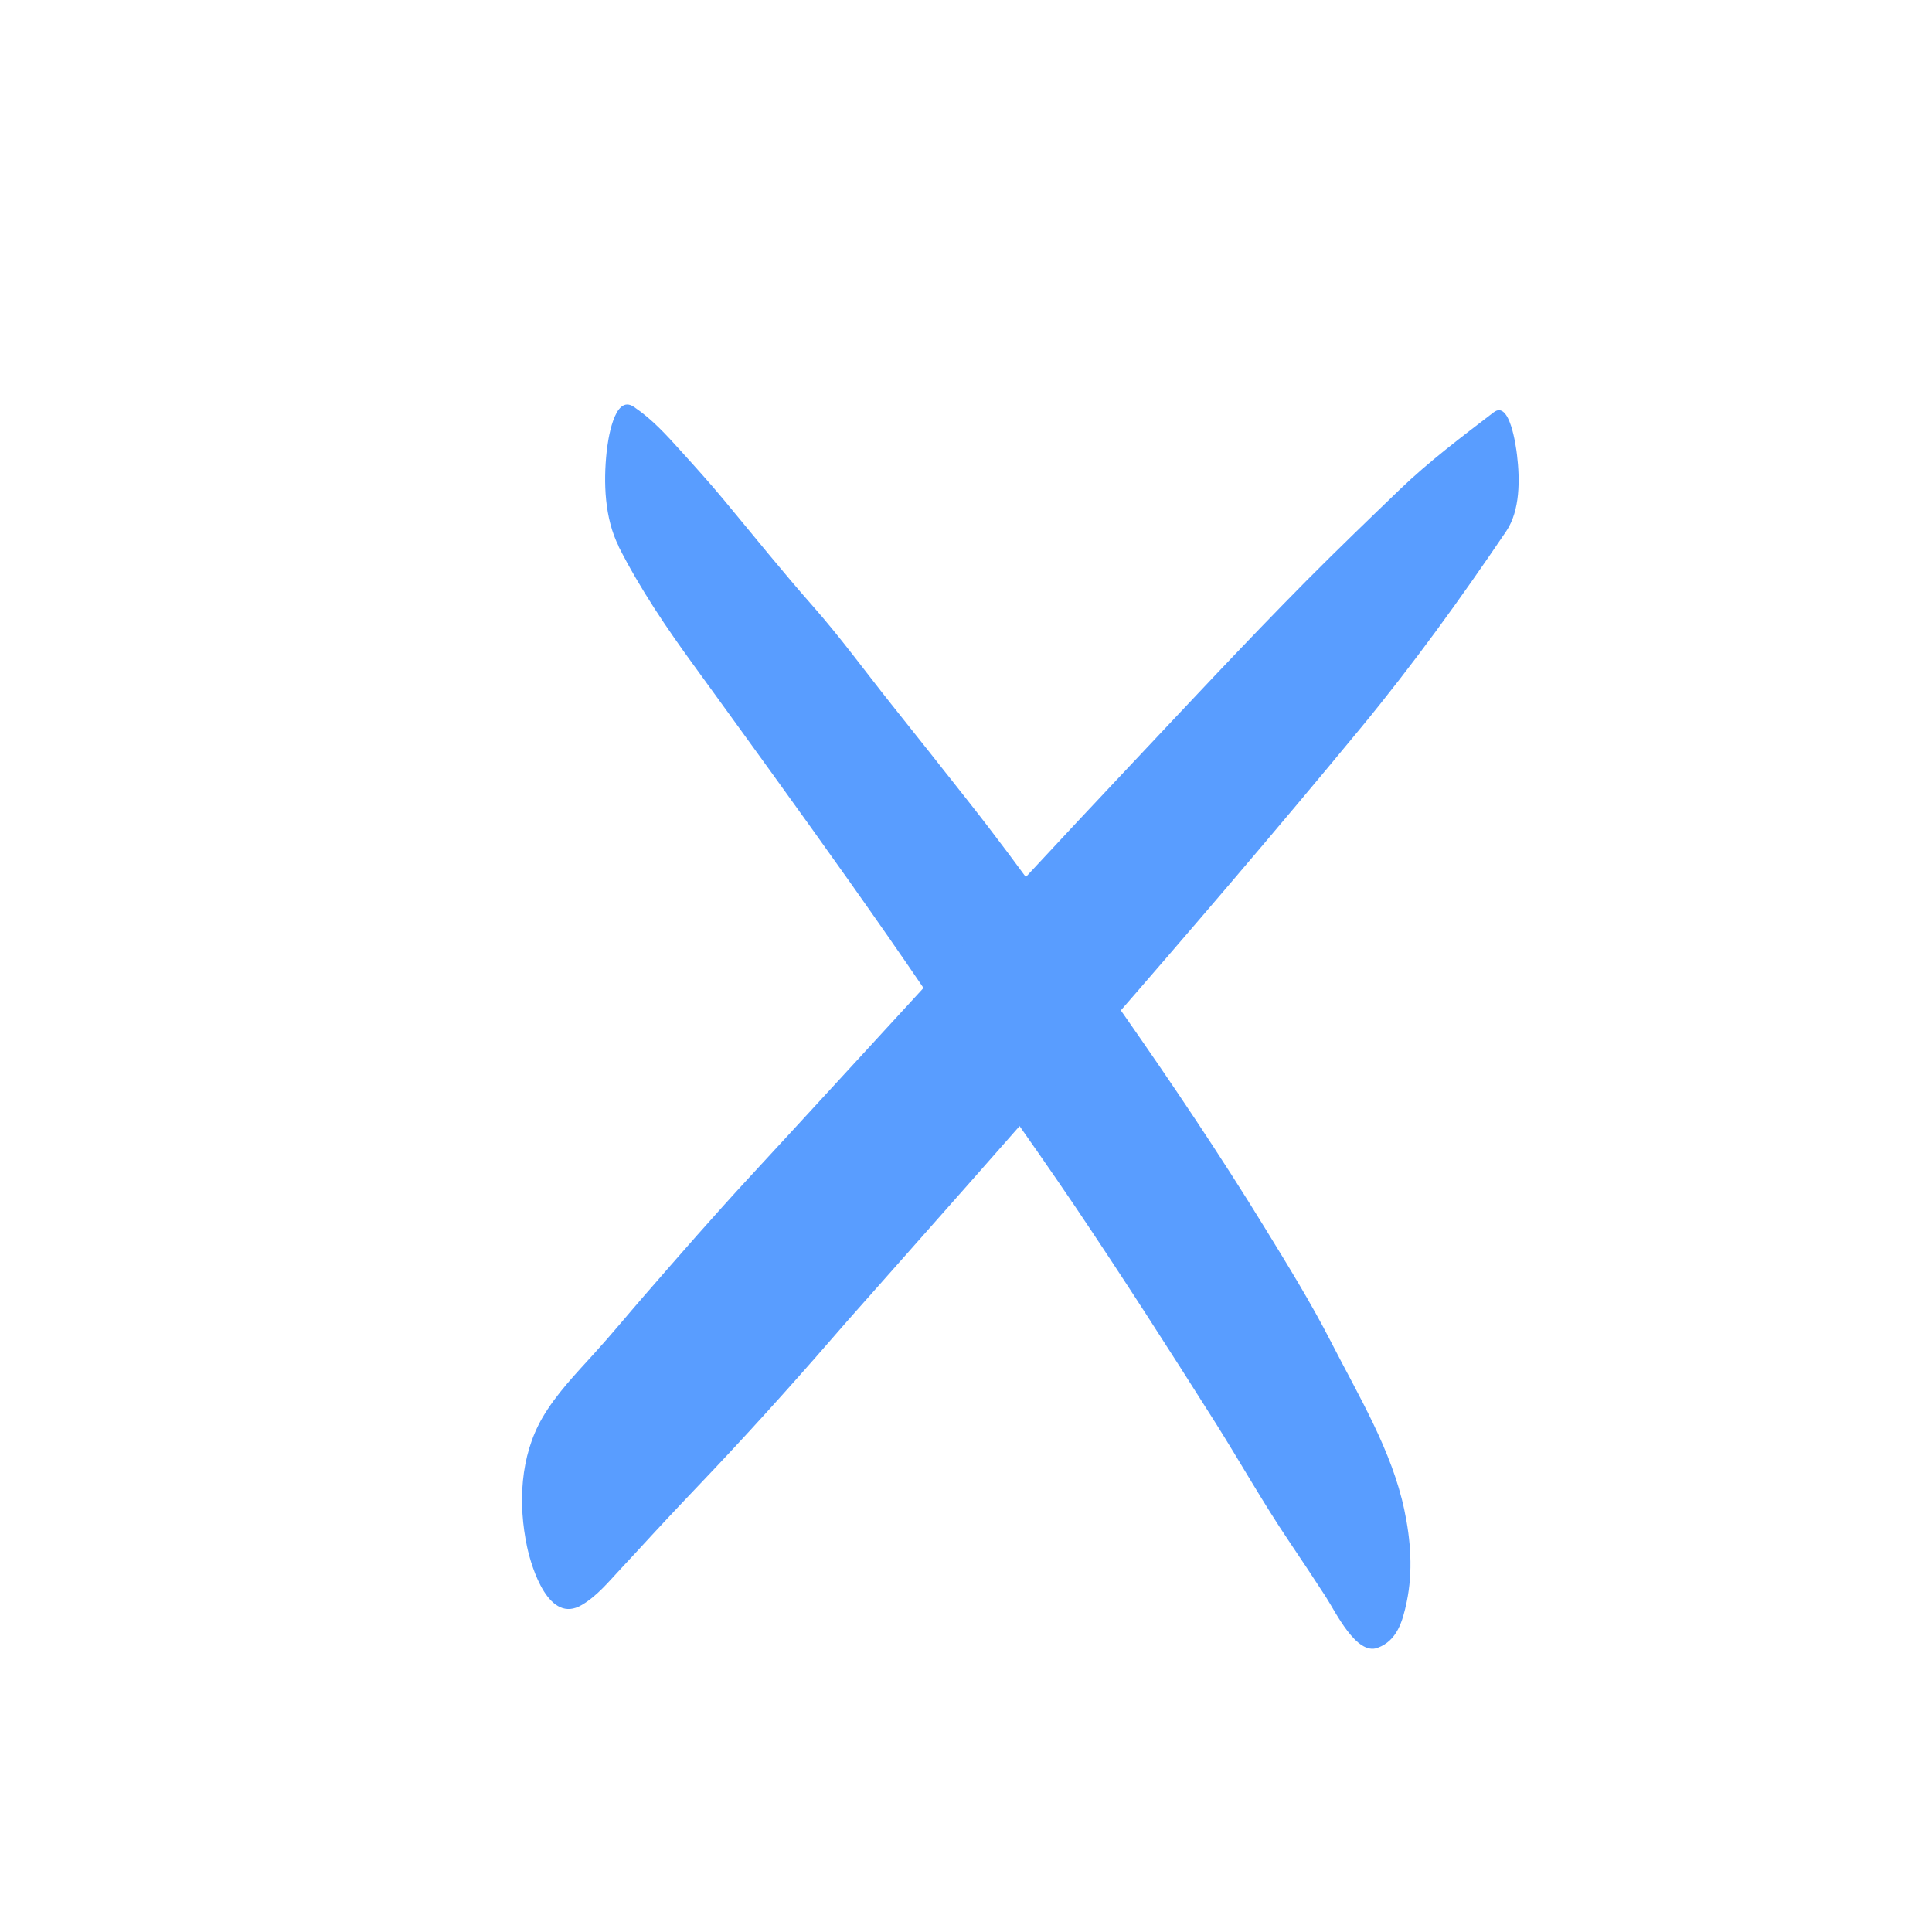
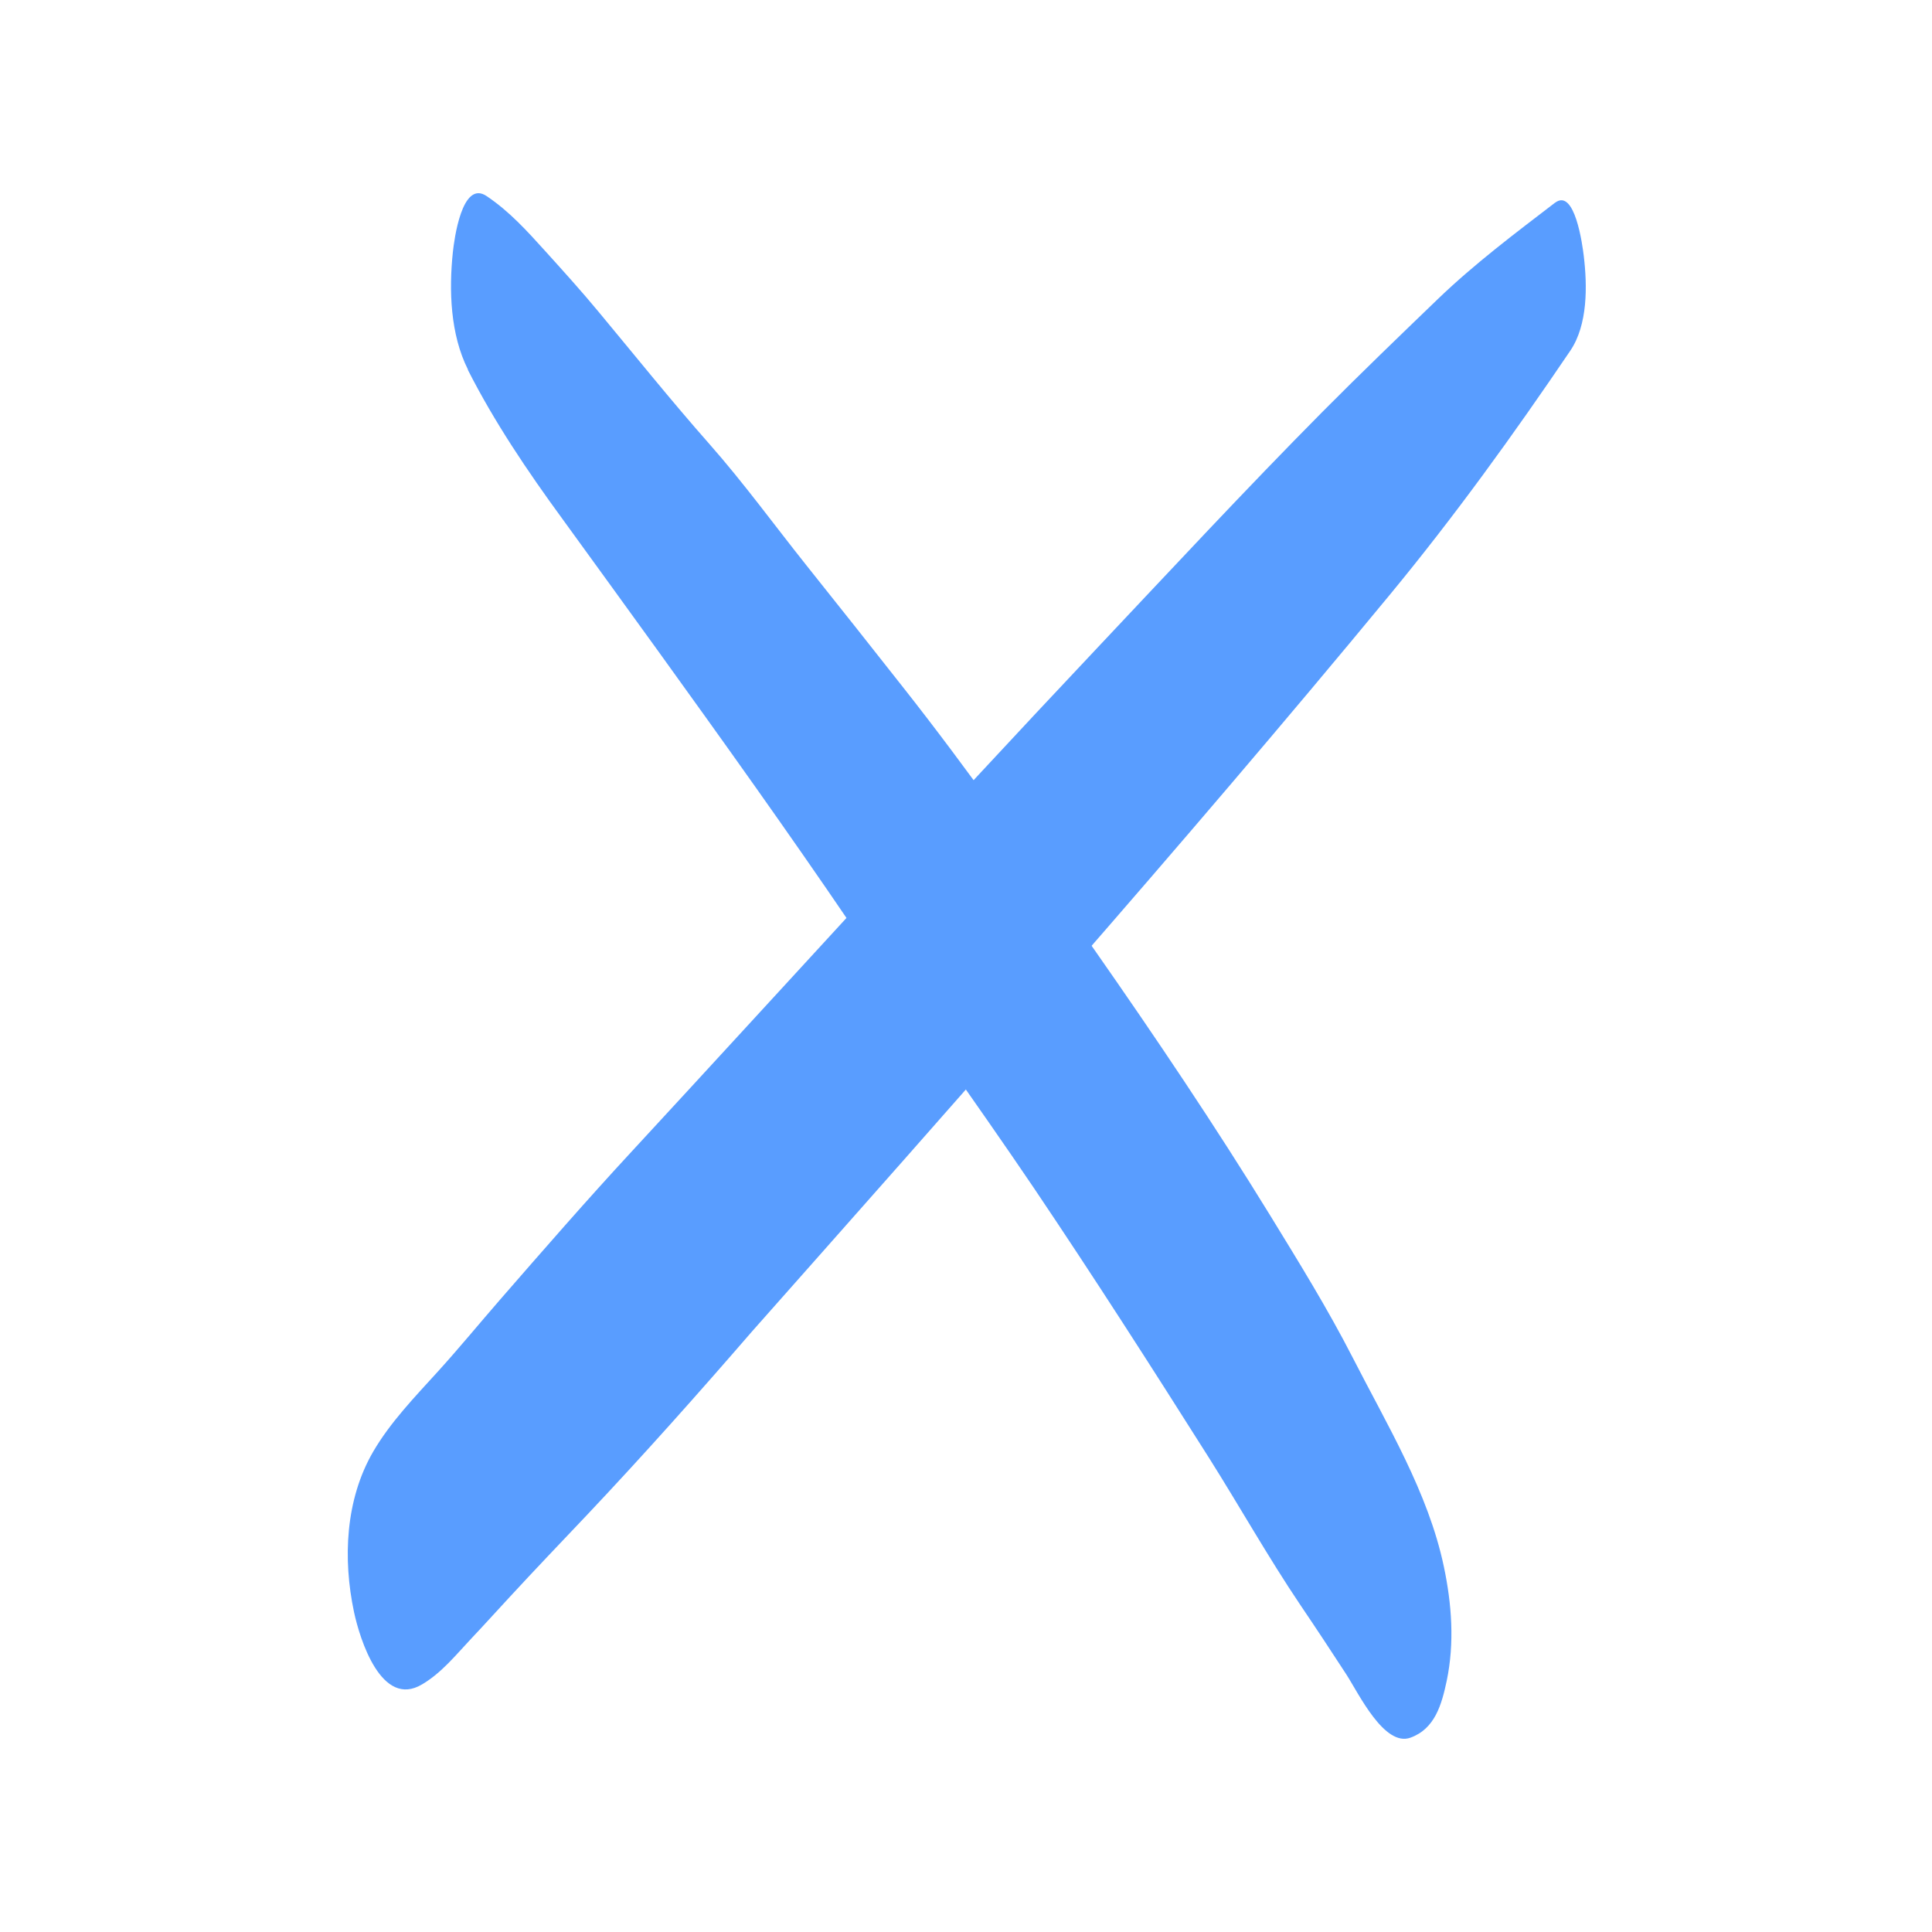
<svg xmlns="http://www.w3.org/2000/svg" width="100" height="100" viewBox="0 0 100 100" fill="none">
-   <path d="M32.02 28.291C33.12 30.461 34.51 32.521 35.95 34.491C37.29 36.341 38.63 38.181 39.97 40.041C42.66 43.771 45.35 47.531 47.94 51.341C50.46 55.051 53.1 58.681 55.61 62.391C58.11 66.101 60.52 69.861 62.91 73.641C64.19 75.671 65.37 77.771 66.71 79.761C67.36 80.721 68 81.691 68.63 82.661C69.14 83.451 70.21 85.691 71.3 85.291C72.32 84.921 72.6 83.911 72.81 82.921C73.14 81.341 73.02 79.721 72.69 78.161C72.04 75.071 70.32 72.251 68.89 69.451C67.85 67.421 66.65 65.481 65.46 63.541C63.15 59.781 60.68 56.111 58.15 52.491C55.54 48.771 52.92 45.021 50.1 41.451C48.78 39.771 47.45 38.101 46.12 36.431C44.79 34.761 43.51 33.001 42.09 31.391C40.51 29.601 39.01 27.731 37.48 25.891C36.76 25.021 36 24.181 35.24 23.341C34.48 22.501 33.76 21.701 32.81 21.061C31.77 20.351 31.45 22.921 31.4 23.381C31.23 24.981 31.29 26.821 32.03 28.291H32.02Z" fill="#599DFF" />
-   <path d="M77.33 21.329C75.66 22.609 73.98 23.869 72.45 25.339C70.83 26.899 69.22 28.449 67.63 30.049C64.41 33.299 61.3 36.649 58.16 39.979C51.65 46.879 45.28 53.909 38.84 60.879C36.97 62.899 35.16 64.979 33.35 67.059C32.49 68.049 31.66 69.059 30.78 70.029C29.82 71.089 28.79 72.149 28.07 73.389C26.92 75.379 26.81 77.839 27.28 80.059C27.52 81.179 28.42 84.089 30.12 83.069C30.93 82.589 31.52 81.849 32.16 81.169C32.7 80.599 33.22 80.019 33.75 79.449C34.82 78.289 35.91 77.149 37 75.999C39.35 73.509 41.63 70.949 43.87 68.359L43.33 68.969C52.48 58.639 61.65 48.319 70.44 37.669C73.13 34.409 75.59 30.999 77.96 27.499C78.69 26.419 78.67 24.799 78.52 23.549C78.47 23.129 78.15 20.699 77.32 21.339L77.33 21.329Z" fill="#599DFF" />
+   <path d="M24.212 19.134C25.578 21.83 27.305 24.389 29.094 26.836C30.759 29.134 32.423 31.42 34.088 33.73C37.429 38.364 40.771 43.035 43.988 47.768C47.118 52.376 50.398 56.886 53.516 61.494C56.622 66.103 59.615 70.774 62.584 75.469C64.174 77.991 65.64 80.6 67.305 83.072C68.112 84.264 68.907 85.469 69.69 86.674C70.323 87.655 71.653 90.438 73.007 89.941C74.274 89.481 74.621 88.227 74.882 86.997C75.292 85.034 75.143 83.022 74.733 81.084C73.926 77.246 71.789 73.743 70.013 70.264C68.721 67.743 67.23 65.333 65.752 62.923C62.882 58.252 59.814 53.693 56.671 49.196C53.429 44.575 50.174 39.917 46.671 35.482C45.032 33.395 43.38 31.321 41.727 29.246C40.075 27.172 38.485 24.985 36.721 22.985C34.758 20.762 32.895 18.439 30.994 16.153C30.1 15.072 29.156 14.029 28.212 12.985C27.268 11.942 26.373 10.948 25.193 10.153C23.901 9.271 23.504 12.464 23.442 13.035C23.231 15.023 23.305 17.308 24.224 19.134H24.212Z" fill="#599DFF" />
+   <path d="M80.497 10.485C78.423 12.075 76.336 13.641 74.435 15.467C72.423 17.405 70.423 19.33 68.448 21.318C64.448 25.355 60.584 29.516 56.684 33.653C48.597 42.224 40.684 50.957 32.684 59.615C30.361 62.125 28.113 64.709 25.864 67.292C24.796 68.522 23.765 69.777 22.672 70.982C21.479 72.298 20.2 73.615 19.305 75.156C17.877 77.628 17.74 80.683 18.324 83.441C18.622 84.832 19.74 88.447 21.852 87.18C22.858 86.584 23.591 85.665 24.386 84.82C25.057 84.112 25.703 83.391 26.361 82.683C27.69 81.243 29.044 79.826 30.398 78.398C33.318 75.305 36.15 72.124 38.932 68.907L38.261 69.665C49.628 56.833 61.019 44.013 71.938 30.783C75.28 26.734 78.336 22.498 81.28 18.15C82.187 16.808 82.162 14.796 81.975 13.243C81.913 12.721 81.516 9.703 80.485 10.498L80.497 10.485Z" fill="#599DFF" />
</svg>
